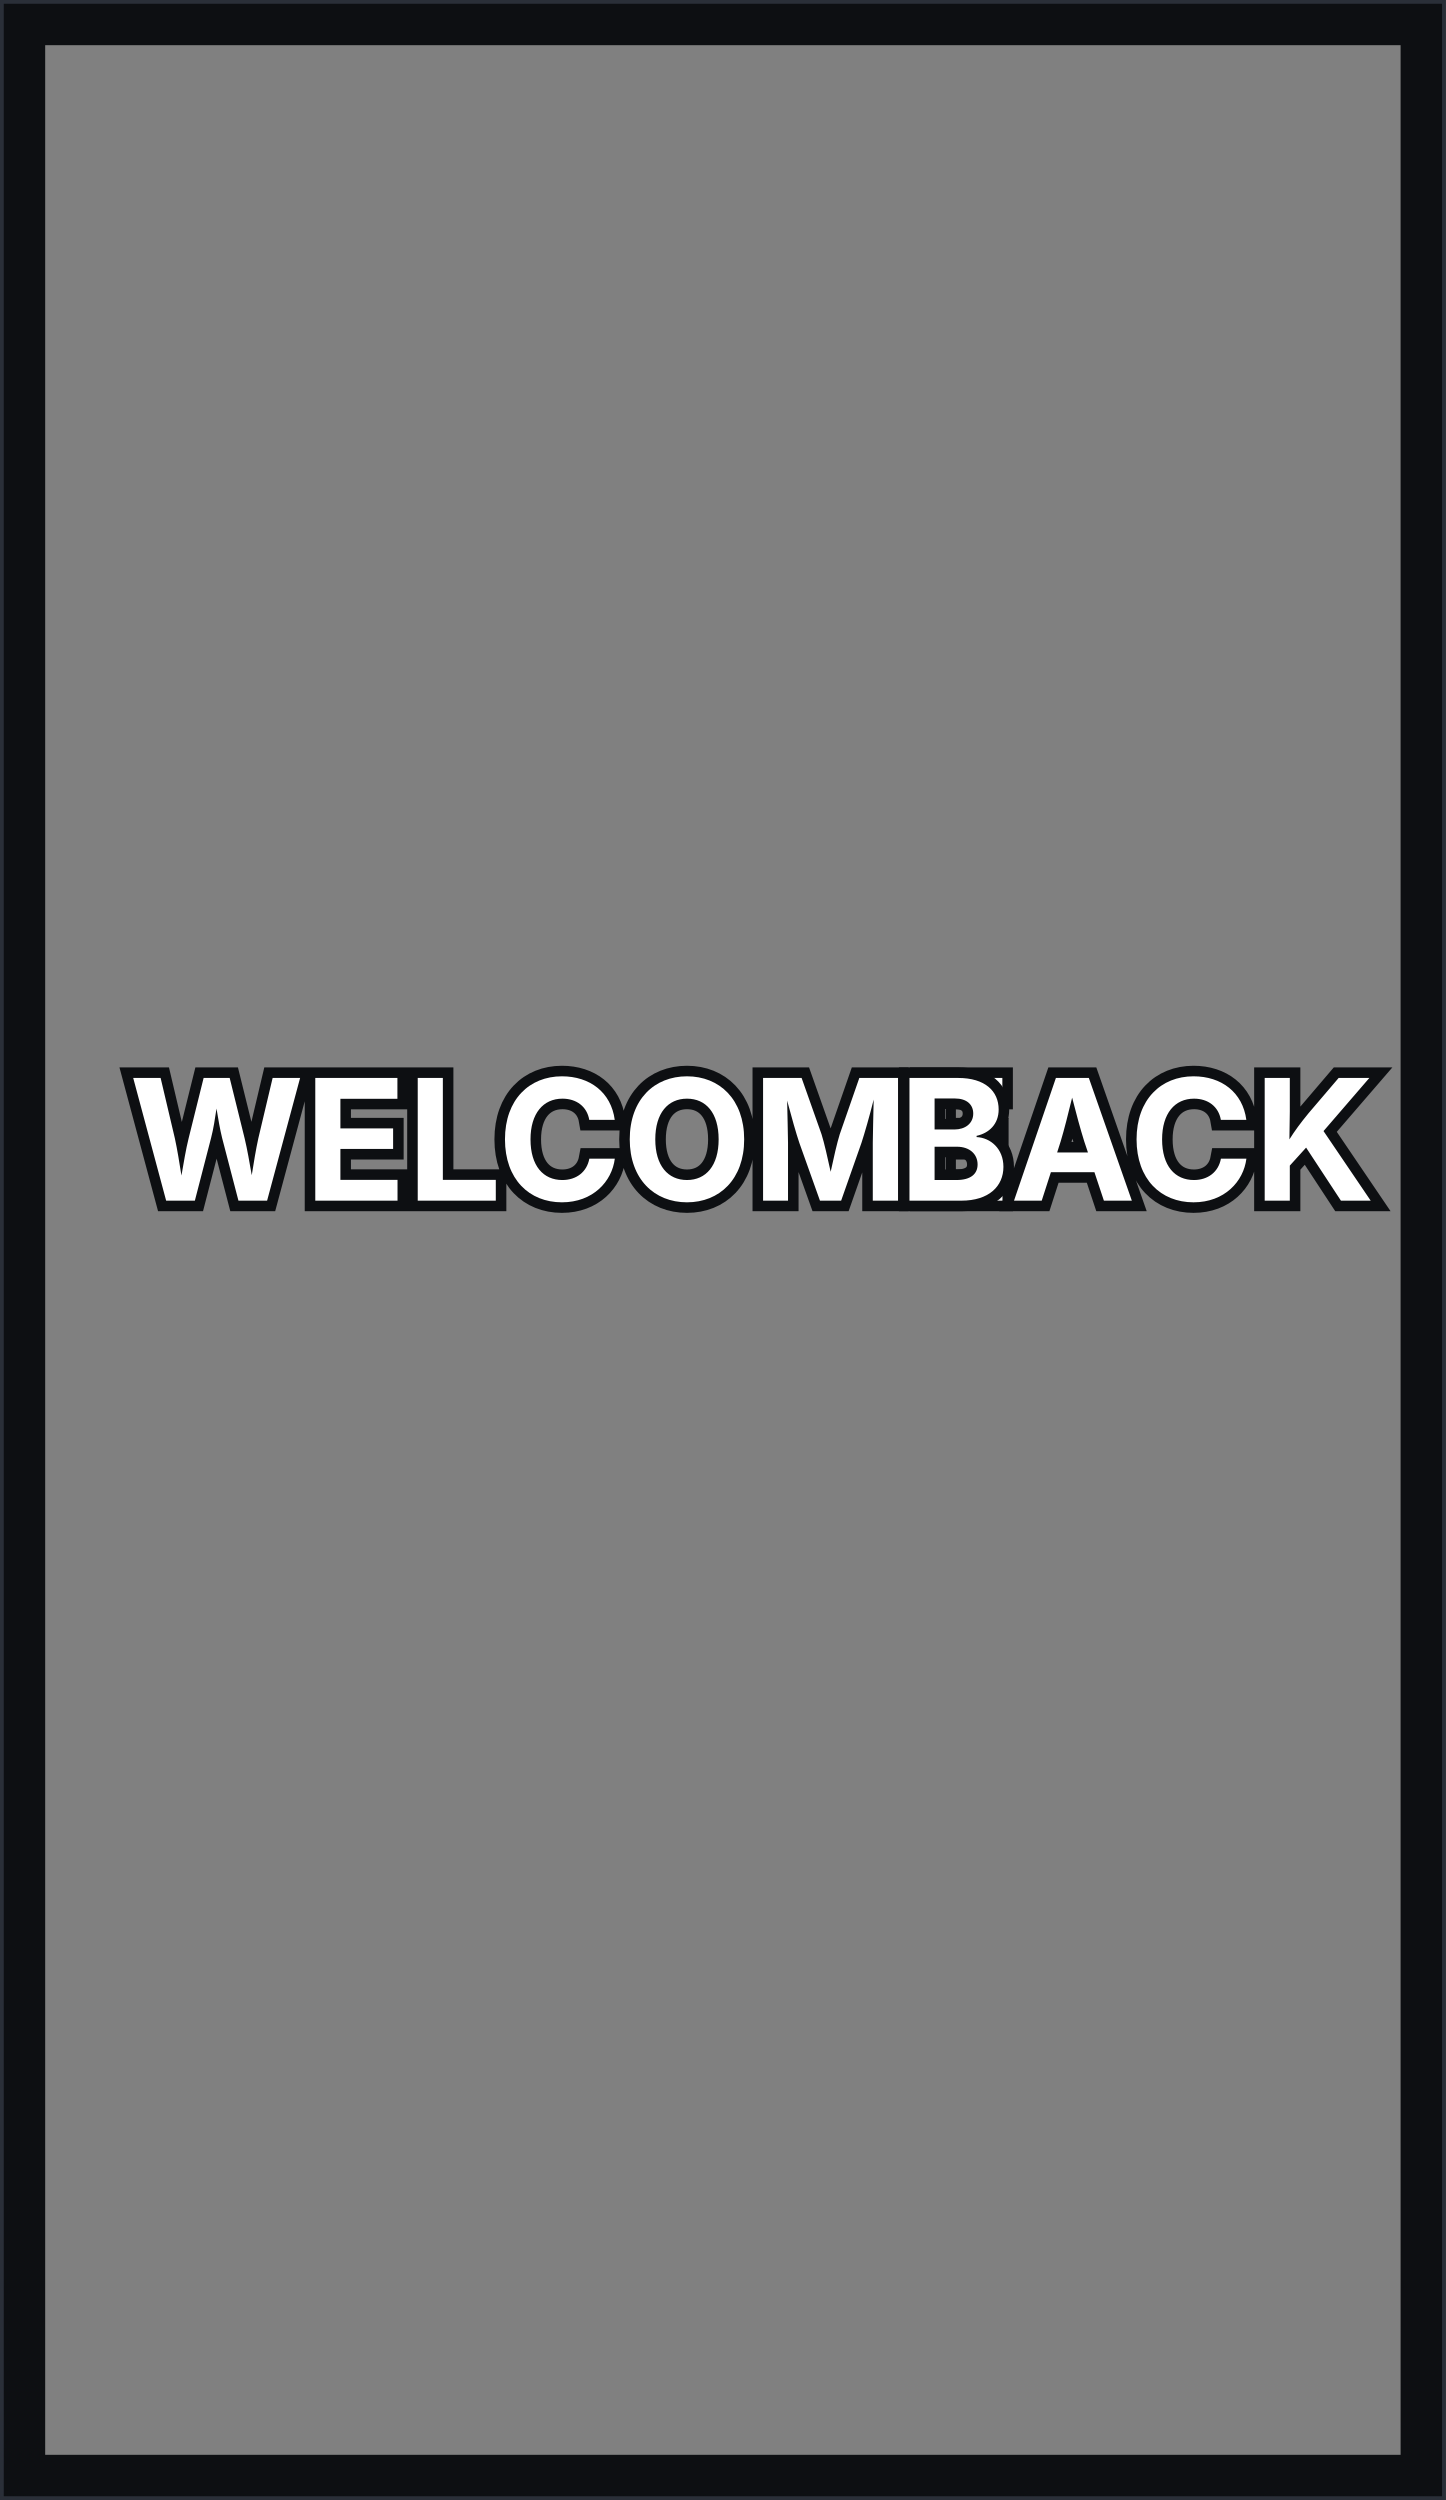
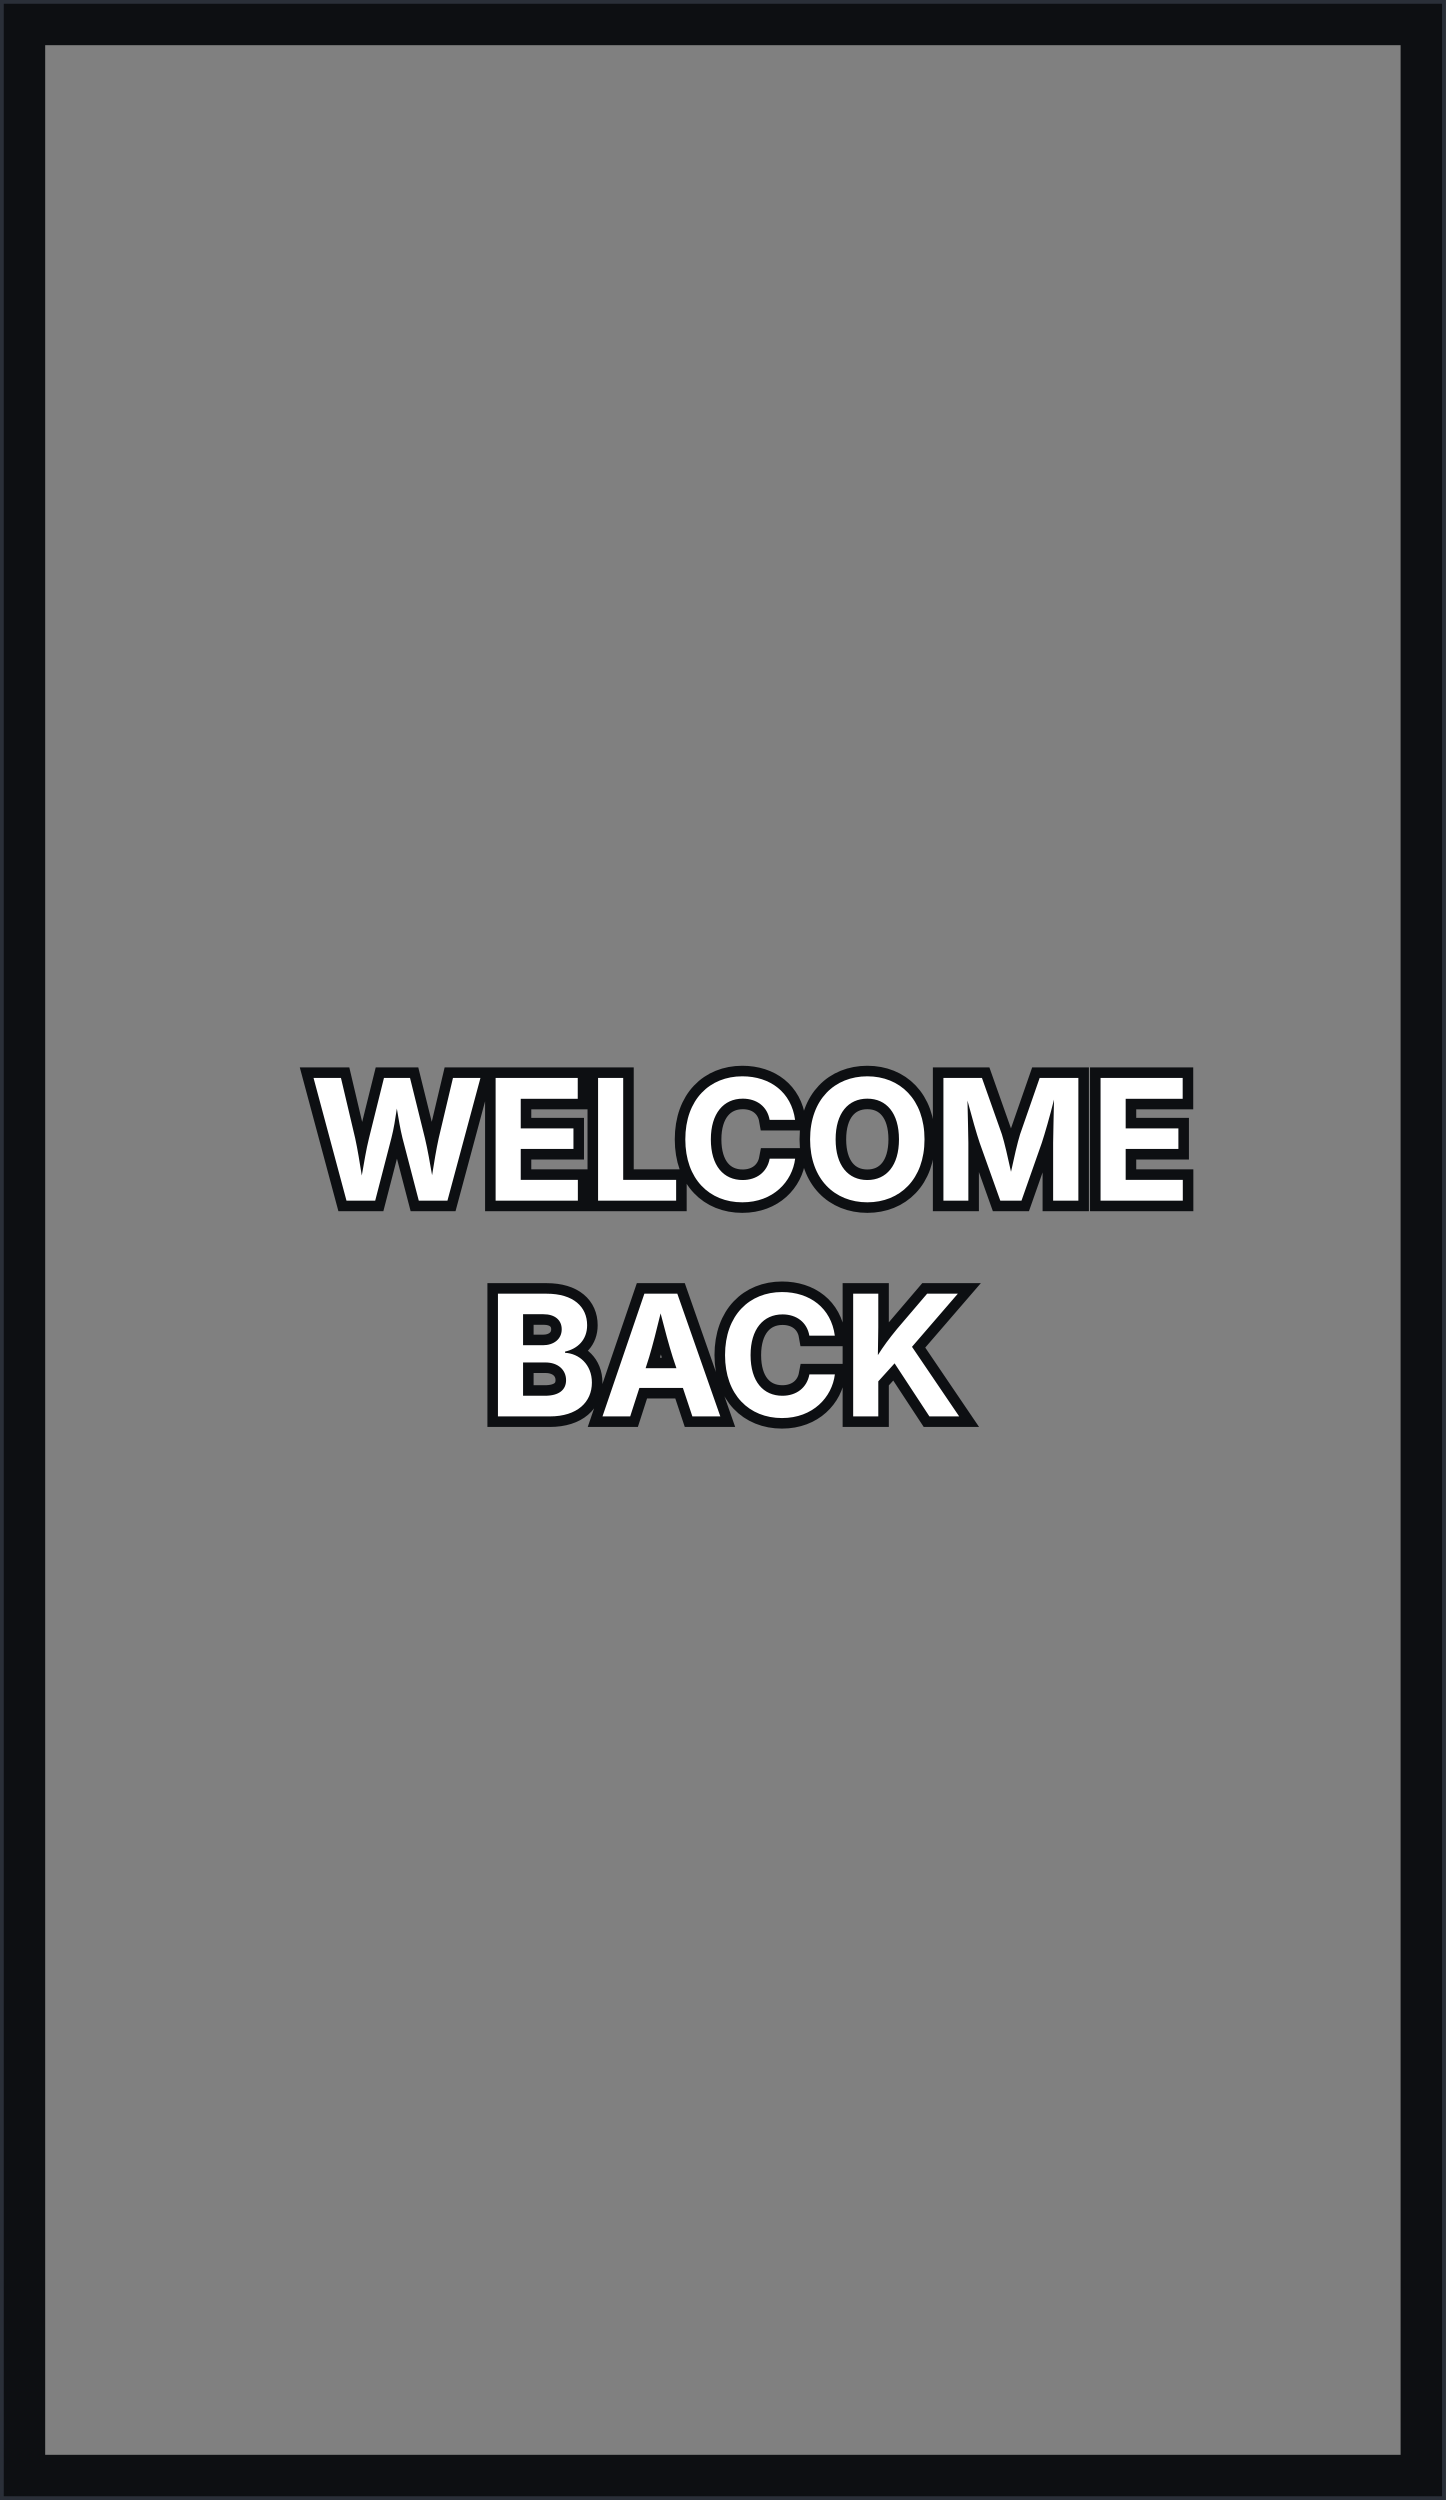
<svg xmlns="http://www.w3.org/2000/svg" width="384" height="664" viewBox="0 0 384 664" role="img" aria-label="karaoke 9x16 short on mid-grey frame">
  <rect width="384" height="664" fill="#0d0f12" />
  <g transform="translate(12,12)">
-     <rect width="360" height="640" fill="#808080" />
-     <text x="22.3" y="306.9" font-family="Inter, system-ui, sans-serif" font-size="44.8" font-weight="700" fill="#ffffff" data-role="caption-text" stroke="#0d0f12" stroke-width="5.60" paint-order="stroke">WELCOME</text>
-     <text x="226.6" y="306.9" font-family="Inter, system-ui, sans-serif" font-size="44.8" font-weight="700" fill="#ffffff" data-role="caption-text" stroke="#0d0f12" stroke-width="5.60" paint-order="stroke">BACK</text>
+     <rect width="360" height="640" fill="#808080" data-role="video-frame" />
+     <text x="70.2" y="306.9" font-family="Inter, system-ui, sans-serif" font-size="44.8" font-weight="700" fill="#ffffff" data-role="caption-text" stroke="#0d0f12" stroke-width="5.60" paint-order="stroke">WELCOME</text>
+     <text x="117.3" y="364.2" font-family="Inter, system-ui, sans-serif" font-size="44.8" font-weight="700" fill="#ffffff" data-role="caption-text" stroke="#0d0f12" stroke-width="5.60" paint-order="stroke">BACK</text>
  </g>
  <rect x="0.5" y="0.5" width="383" height="663" fill="none" stroke="#2a2f38" />
</svg>
